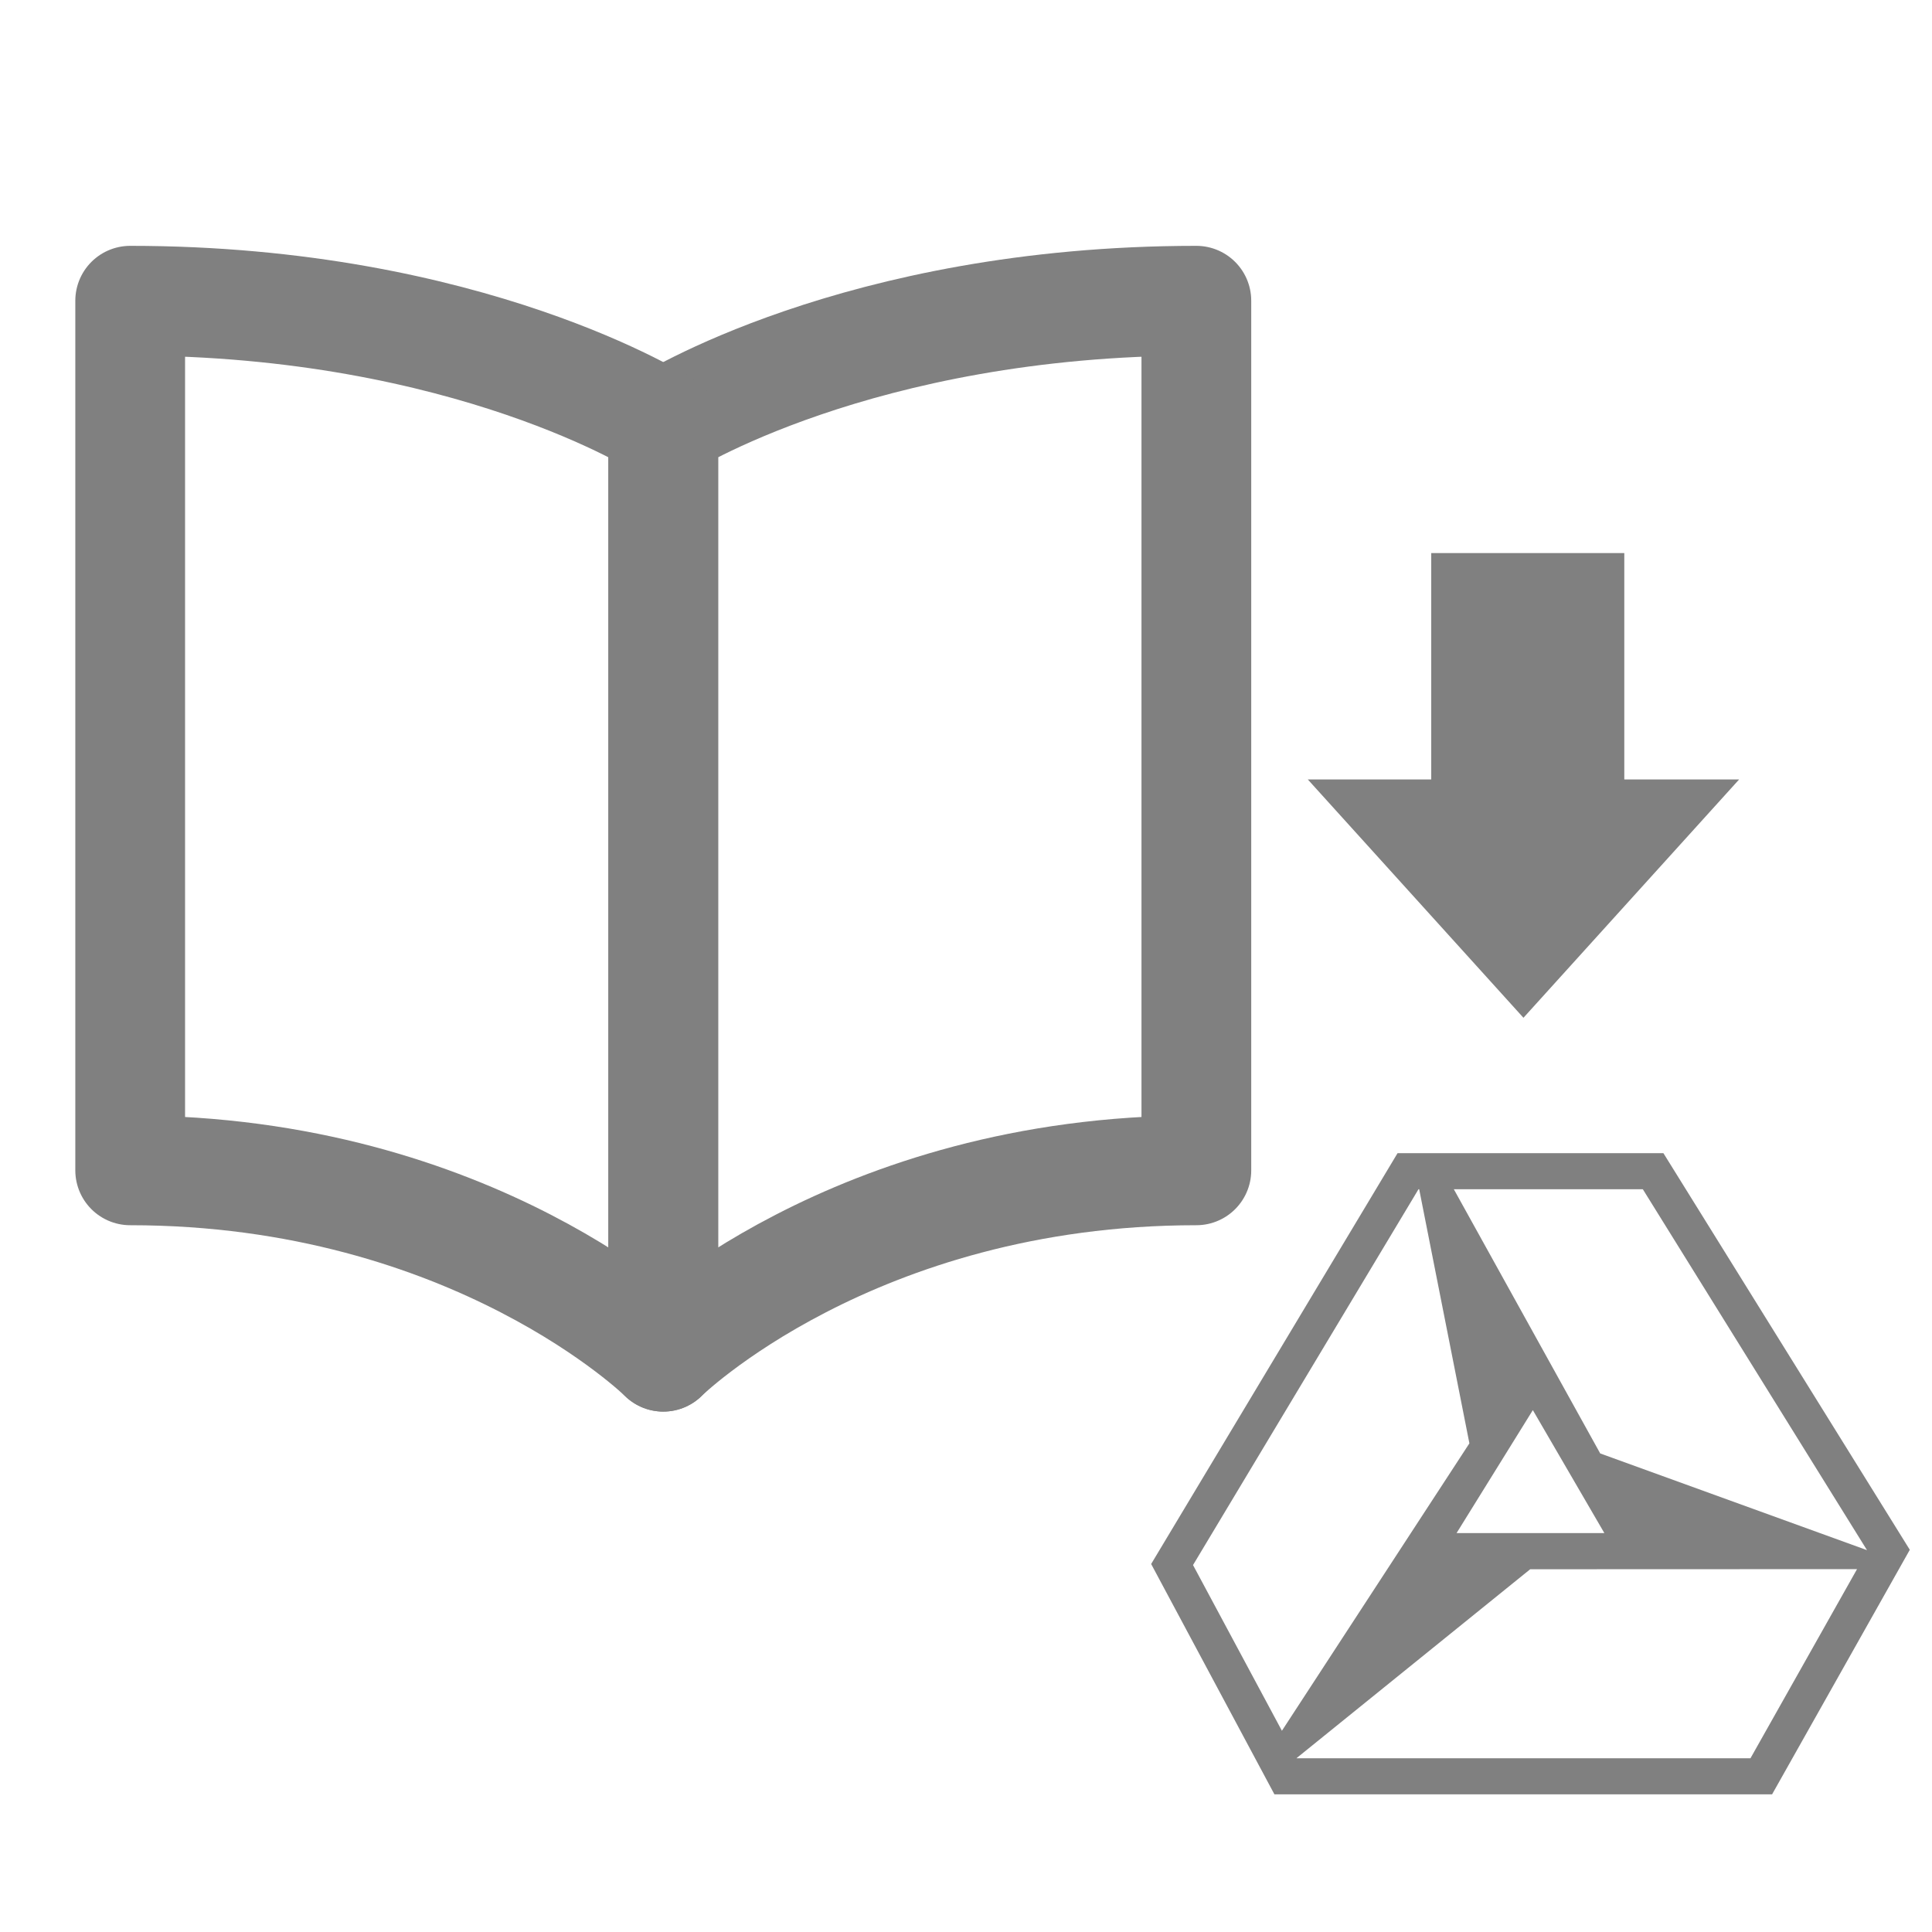
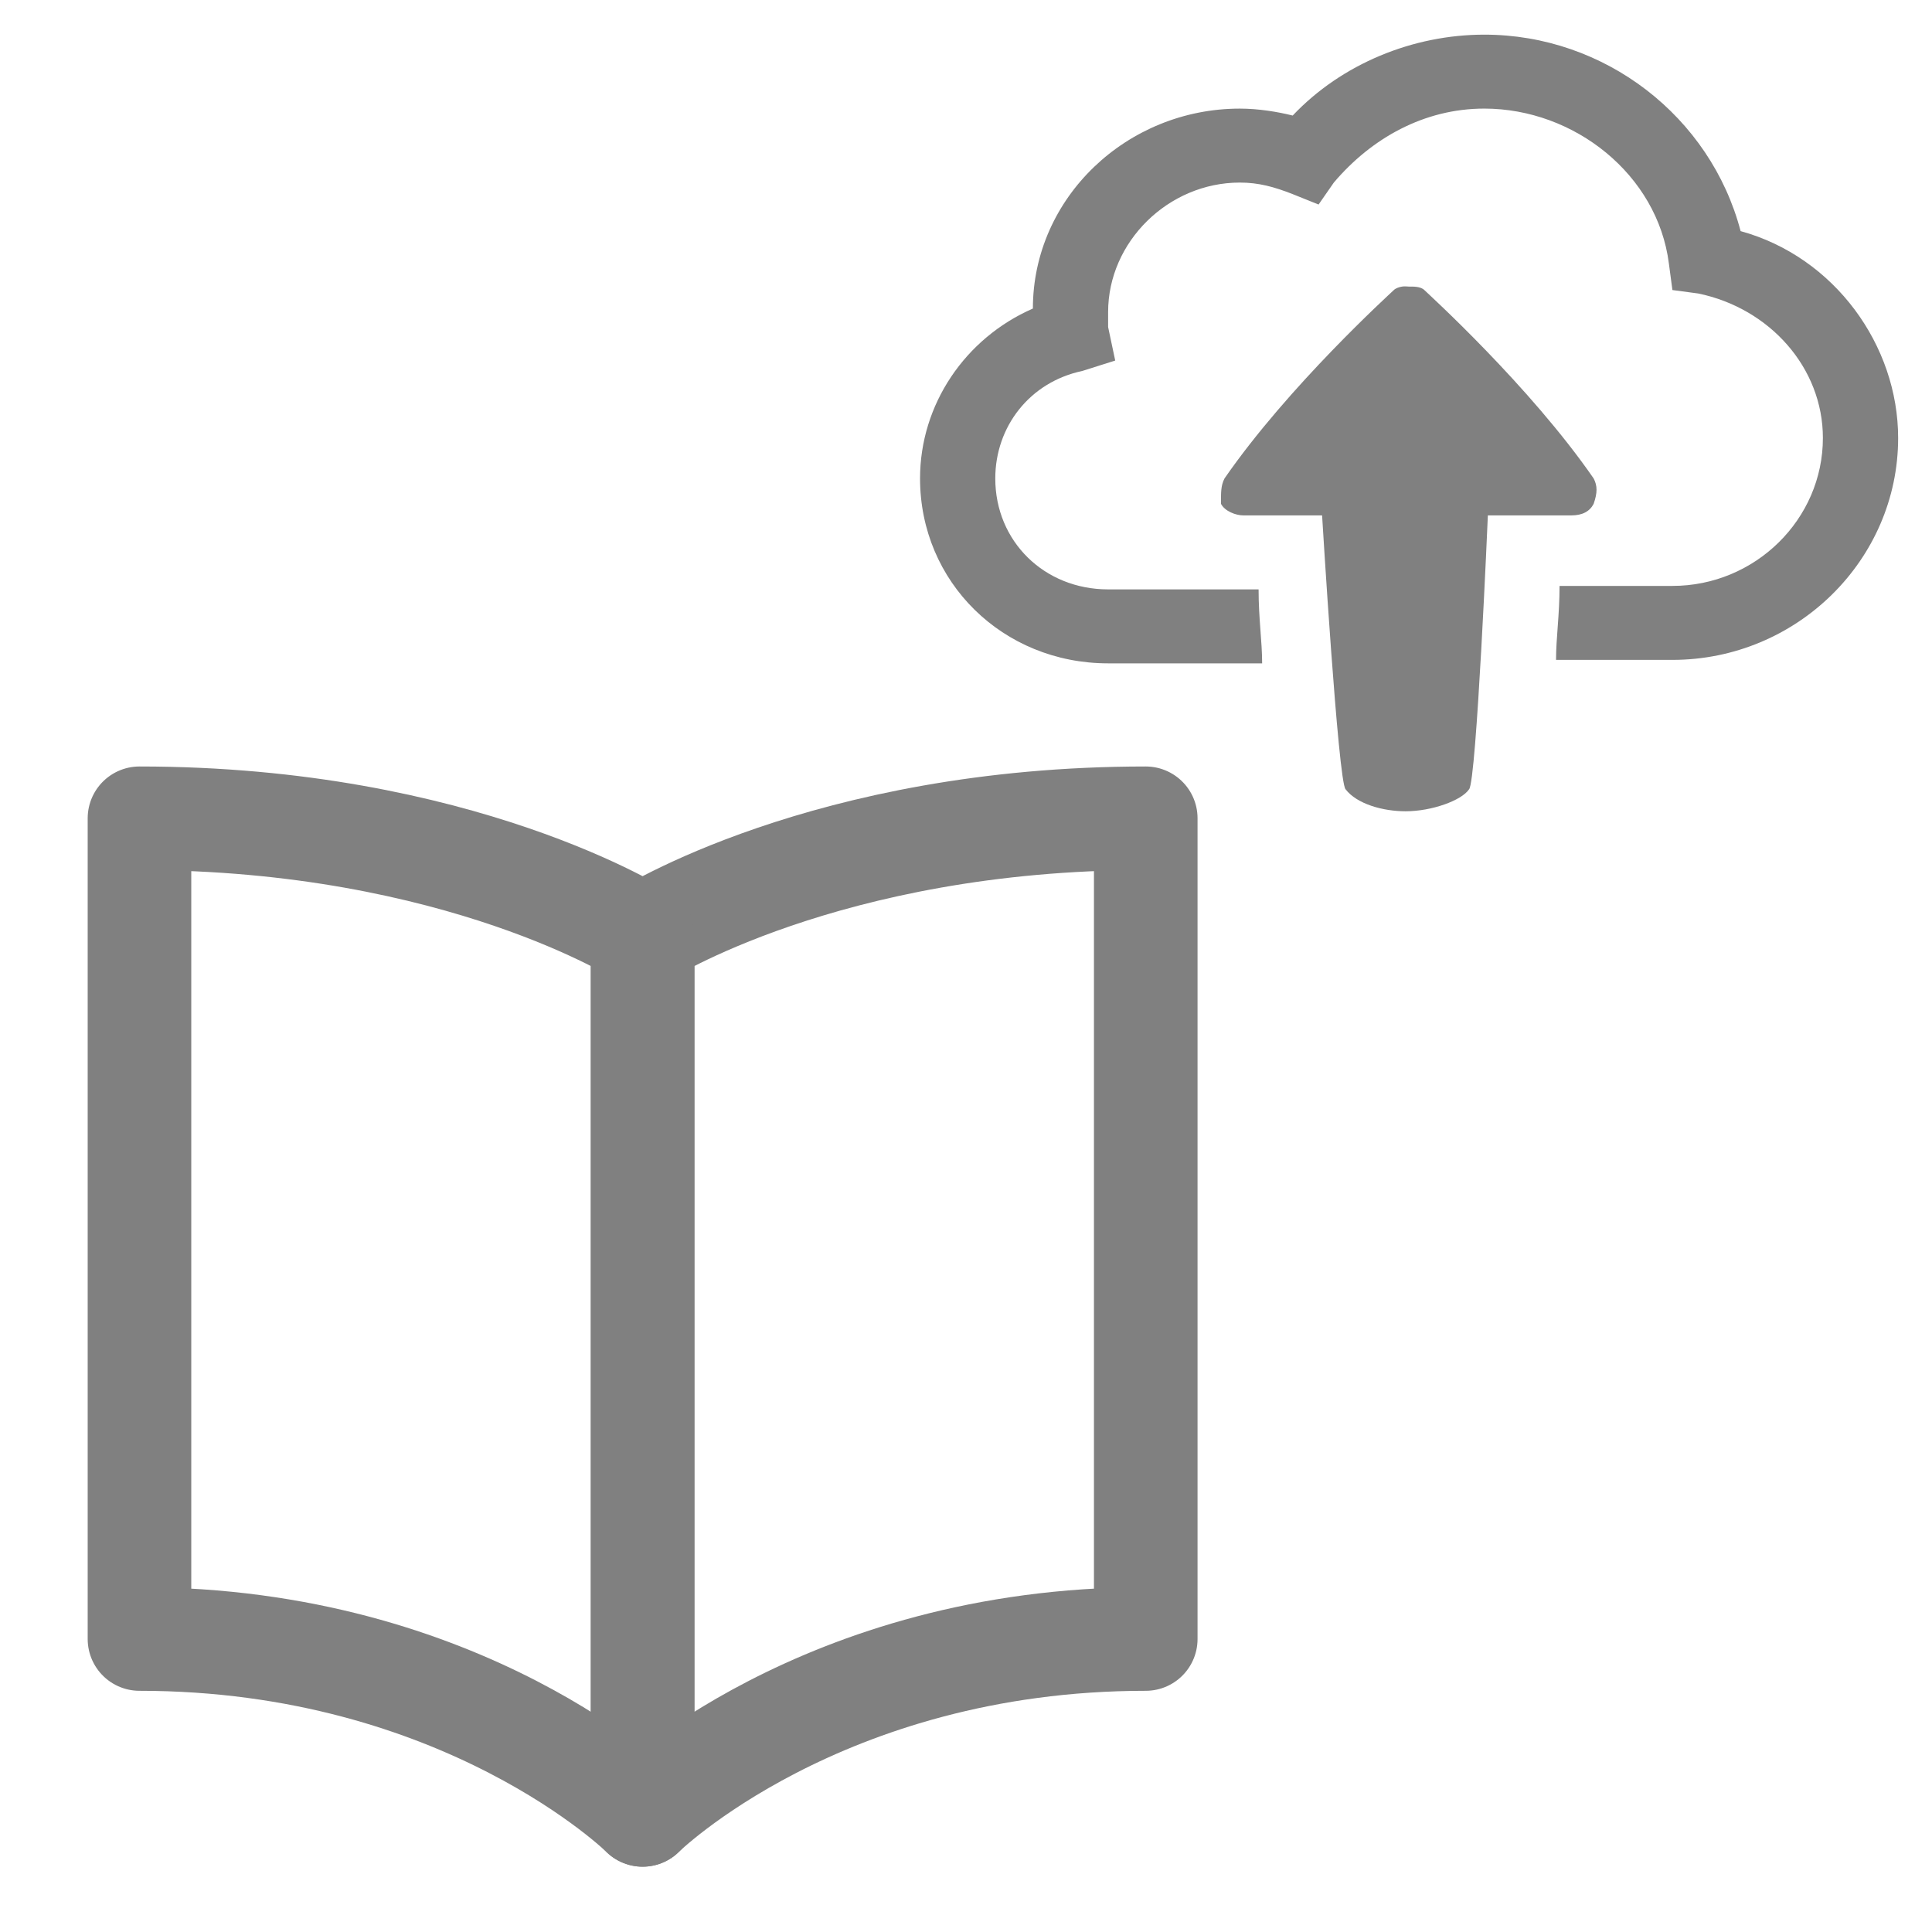
<svg xmlns="http://www.w3.org/2000/svg" version="1.1" id="Layer_1" x="0px" y="0px" width="416px" height="416px" viewBox="0 0 26 26" enable-background="new 0 0 26 26" xml:space="preserve">
  <defs id="defs859" />
-   <polygon transform="matrix(0,0.2306367,-0.3246936,0,24.72297,7.721896)" style="fill:#808080" points="25.906,13 12,4.061 12,21.938 " id="polygon858" />
-   <rect x="-12.187" style="fill:#808080;stroke-width:0.301" y="-21.859" width="4.744" height="2.598" id="rect856-6" transform="matrix(0,-1,-1,0,0,0)" />
-   <g transform="matrix(0.3987345,0,0,0.3918617,15.49174,14.74733)" id="surface1" style="fill:#808080">
-     <path style="fill:#808080;fill-opacity:1;fill-rule:nonzero;stroke:none" d="M 17.289,1.969 H 8.316 L 0,16.078 4.16,23.988 h 16.797 l 4.648,-8.398 z M 24.16,15.602 15.156,12.281 10.215,3.207 h 6.379 z m -13.852,-0.586 2.574,-4.223 2.414,4.223 z M 9.023,3.207 h 0.023 l 1.695,8.727 -6.328,9.871 -3,-5.691 z M 20.227,22.75 H 4.91 l -0.004,-0.004 7.887,-6.488 11.031,-0.004 z" id="path826" />
+   <path stroke-miterlimit="10" d="m 15.419,18.98 v 3.077 c -4.37,0 -6.771,2.367 -6.771,2.367 V 12.59 c 0,0 2.462,-1.578 6.771,-1.578 v 11.045" id="path832" style="fill:none;stroke:#808080;stroke-width:1.394;stroke-linejoin:round;stroke-miterlimit:10;stroke-opacity:1" />
+   <path stroke-miterlimit="10" d="m 1.877,18.98 v 3.077 c 4.37,0 6.771,2.367 6.771,2.367 V 12.59 c 0,0 -2.462,-1.578 -6.771,-1.578 v 11.045" id="path834" style="fill:none;stroke:#808080;stroke-width:1.394;stroke-linejoin:round;stroke-miterlimit:10;stroke-opacity:1" />
+   <g transform="matrix(0.1285087,0,0,0.1263384,12.38156,-0.5291352)" id="surface1-3-67" style="fill:#808080">
+     <path style="fill:#808080;fill-opacity:1;fill-rule:nonzero;stroke:none" d="m 59.09,7.879 c -7.477,0 -14.941,3.109 -20.066,8.617 -1.57,-0.398 -3.57,-0.738 -5.539,-0.738 -11.816,0 -21.668,9.48 -21.668,21.297 C 4.723,40.211 0,47.273 0,55.152 0,66.184 8.664,74.848 19.695,74.848 h 16.129 c 0,-2.367 -0.371,-4.723 -0.371,-7.879 H 19.695 c -6.691,0 -11.816,-5.125 -11.816,-11.816 0,-5.512 3.602,-10.266 9.109,-11.449 L 20.438,42.594 19.695,39.023 v -1.598 c 0,-7.48 6.312,-13.789 13.789,-13.789 1.969,0 3.57,0.445 5.539,1.23 l 2.711,1.109 1.598,-2.34 c 3.941,-4.723 9.449,-7.879 15.758,-7.879 9.449,0 18.145,7.047 19.328,16.496 l 0.371,2.832 2.707,0.367 c 7.48,1.57 13.051,7.91 13.051,15.391 0,8.664 -7.094,15.758 -15.758,15.758 H 66.969 c 0,3.152 -0.367,5.508 -0.367,7.879 h 12.188 c 13,0 23.637,-10.633 23.637,-23.637 0,-9.848 -6.648,-19.281 -16.496,-22.035 C 82.773,16.59 71.695,7.879 59.09,7.879 Z m -8.617,26.836 c -0.293,0.047 -0.66,0.172 -0.859,0.371 -0.402,0.398 -11.035,10.219 -17.73,20.066 -0.398,0.785 -0.367,1.523 -0.367,2.707 0.398,0.785 1.555,1.23 2.34,1.23 h 8.246 c 0,0 1.68,28.391 2.461,29.176 1.188,1.57 3.91,2.34 6.281,2.34 2.754,0 5.863,-1.152 6.648,-2.34 0.781,-0.785 1.969,-29.176 1.969,-29.176 h 8.738 c 1.188,0 1.941,-0.445 2.34,-1.23 0.402,-1.184 0.402,-1.922 0,-2.707 C 63.848,45.305 53.211,35.484 52.812,35.086 c -0.398,-0.402 -1.199,-0.371 -1.602,-0.371 -0.199,0 -0.445,-0.047 -0.738,0 z" id="path2" />
  </g>
-   <path stroke-miterlimit="10" d="m 16.1,12.49 v 3.26 c -4.63,0 -7.174,2.508 -7.174,2.508 V 5.719 c 0,0 2.609,-1.672 7.174,-1.672 V 15.75" id="path832" style="fill:none;stroke:#808080;stroke-width:1.477;stroke-linejoin:round;stroke-miterlimit:10;stroke-opacity:1" />
-   <path stroke-miterlimit="10" d="m 1.752,12.49 v 3.26 c 4.63,0 7.174,2.508 7.174,2.508 V 5.719 c 0,0 -2.609,-1.672 -7.174,-1.672 V 15.75" id="path834" style="fill:none;stroke:#808080;stroke-width:1.477;stroke-linejoin:round;stroke-miterlimit:10;stroke-opacity:1" />
</svg>
